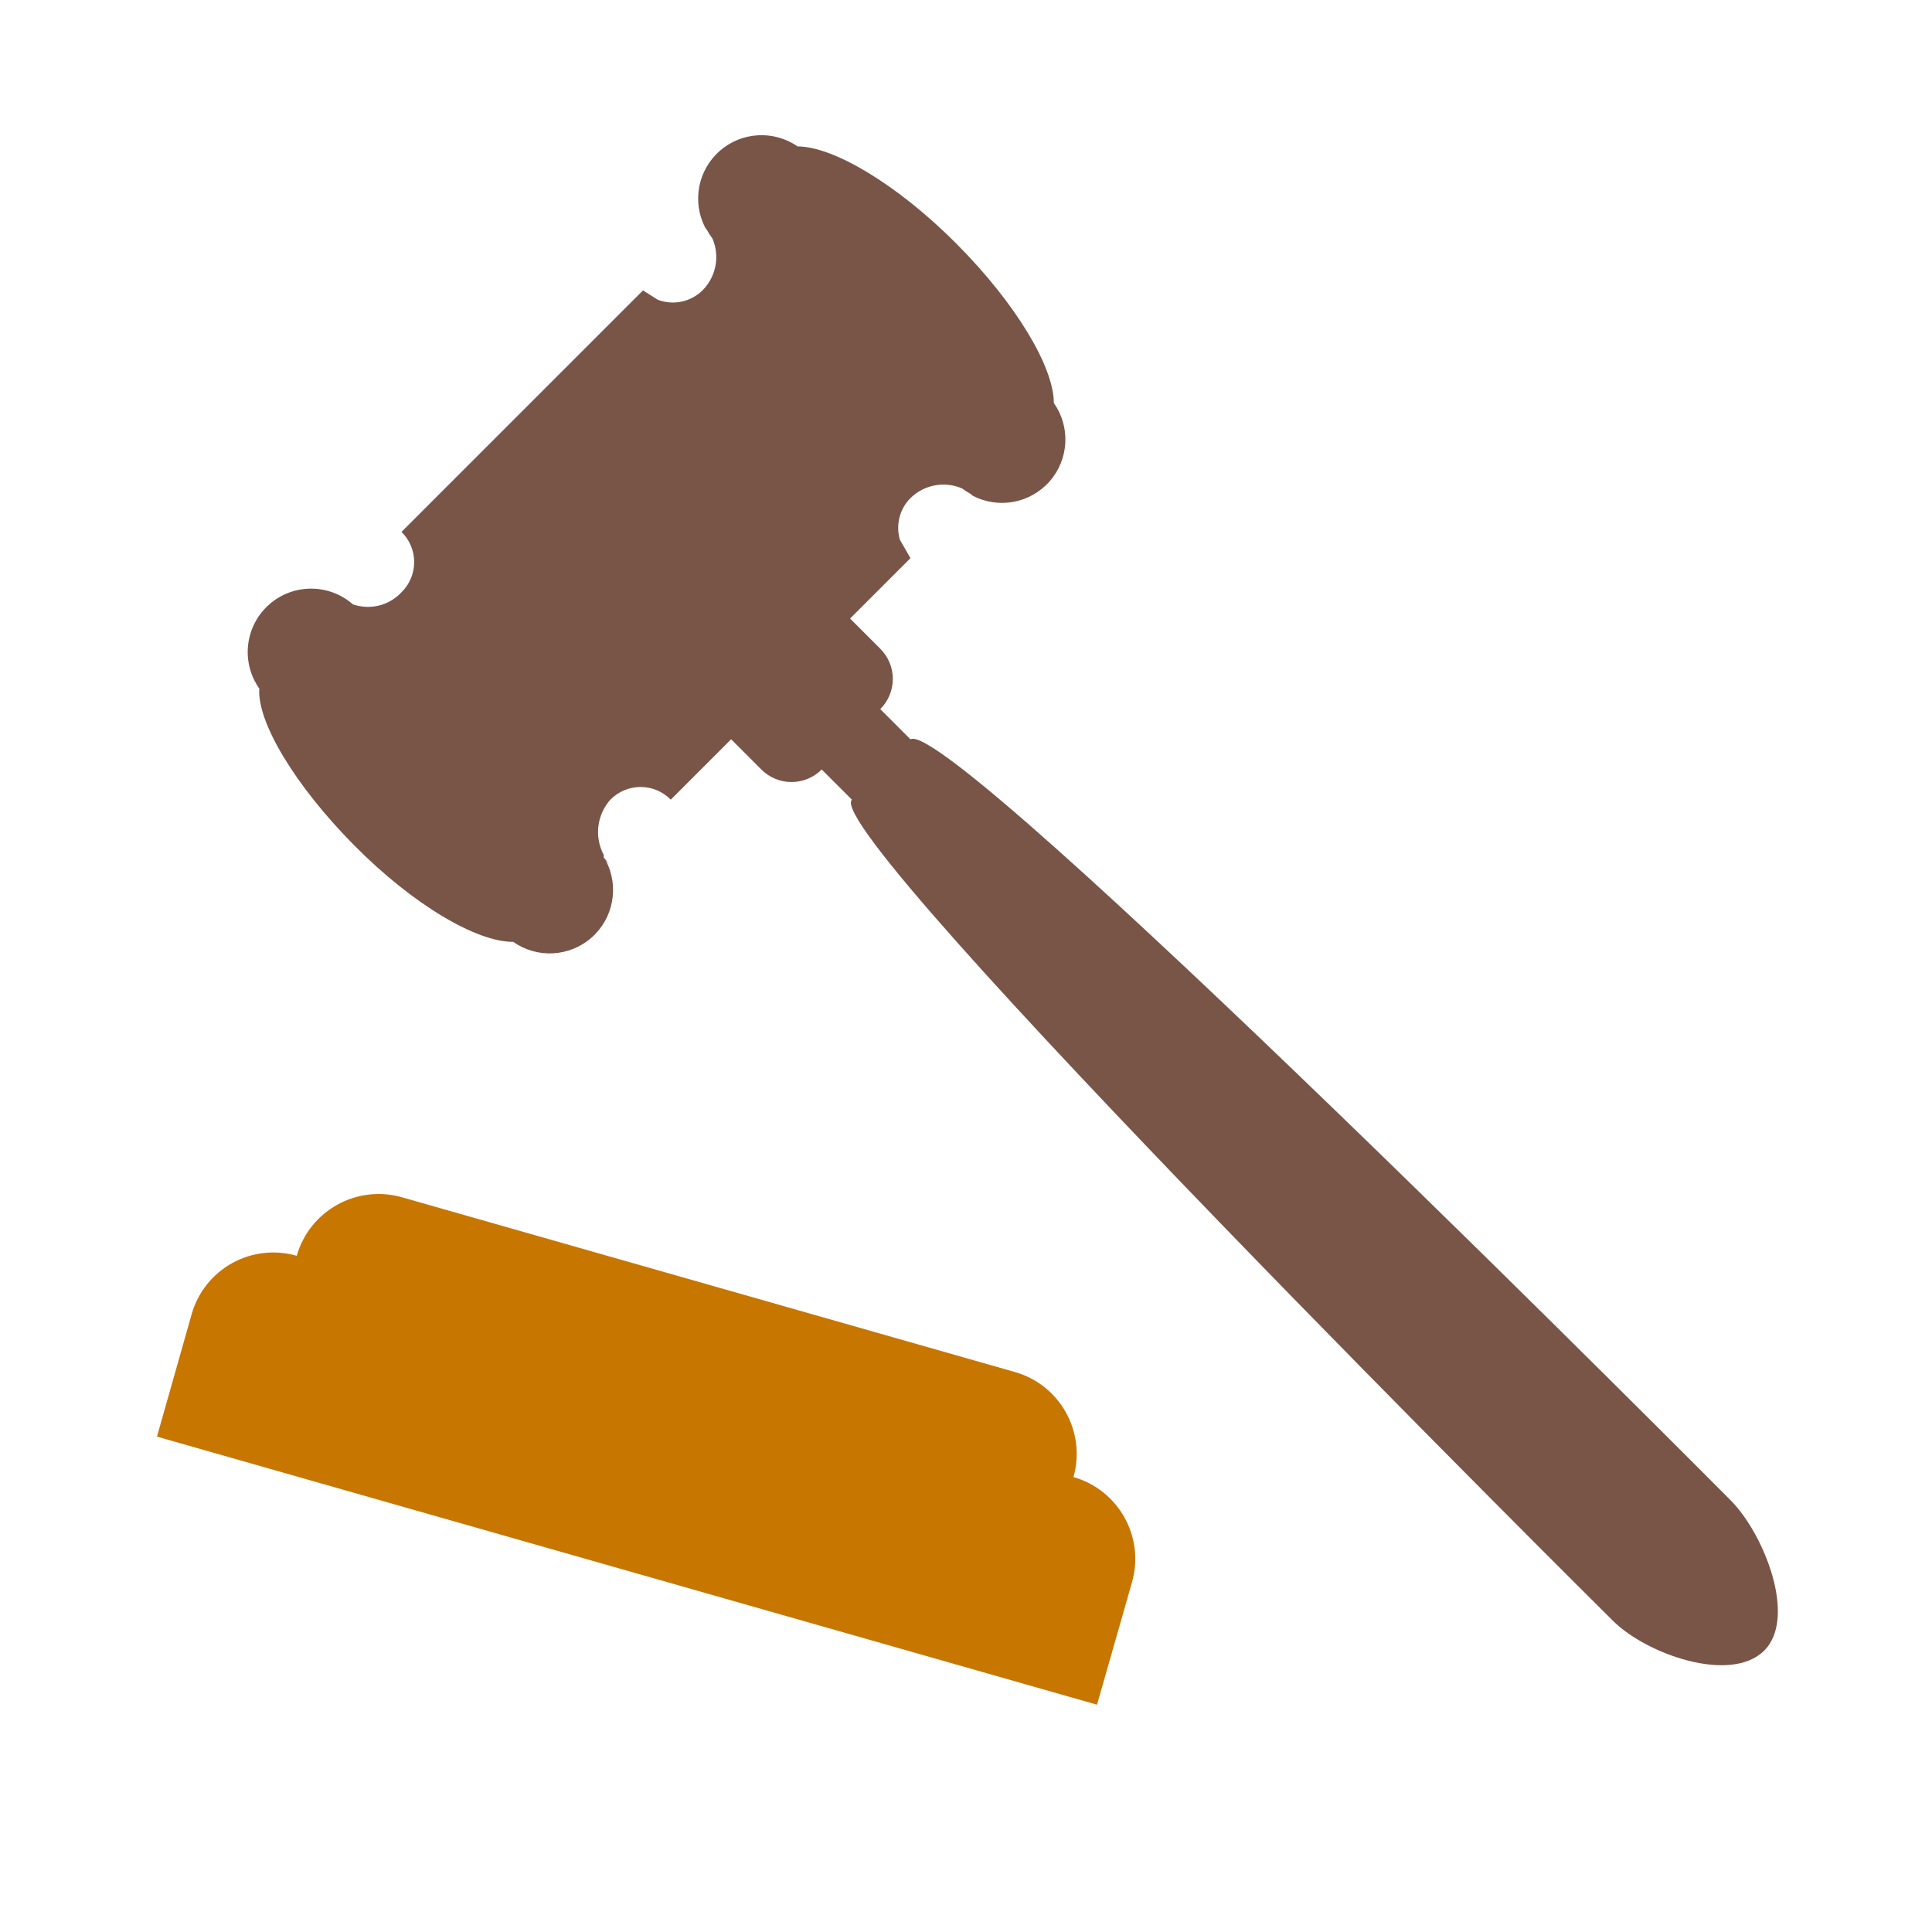
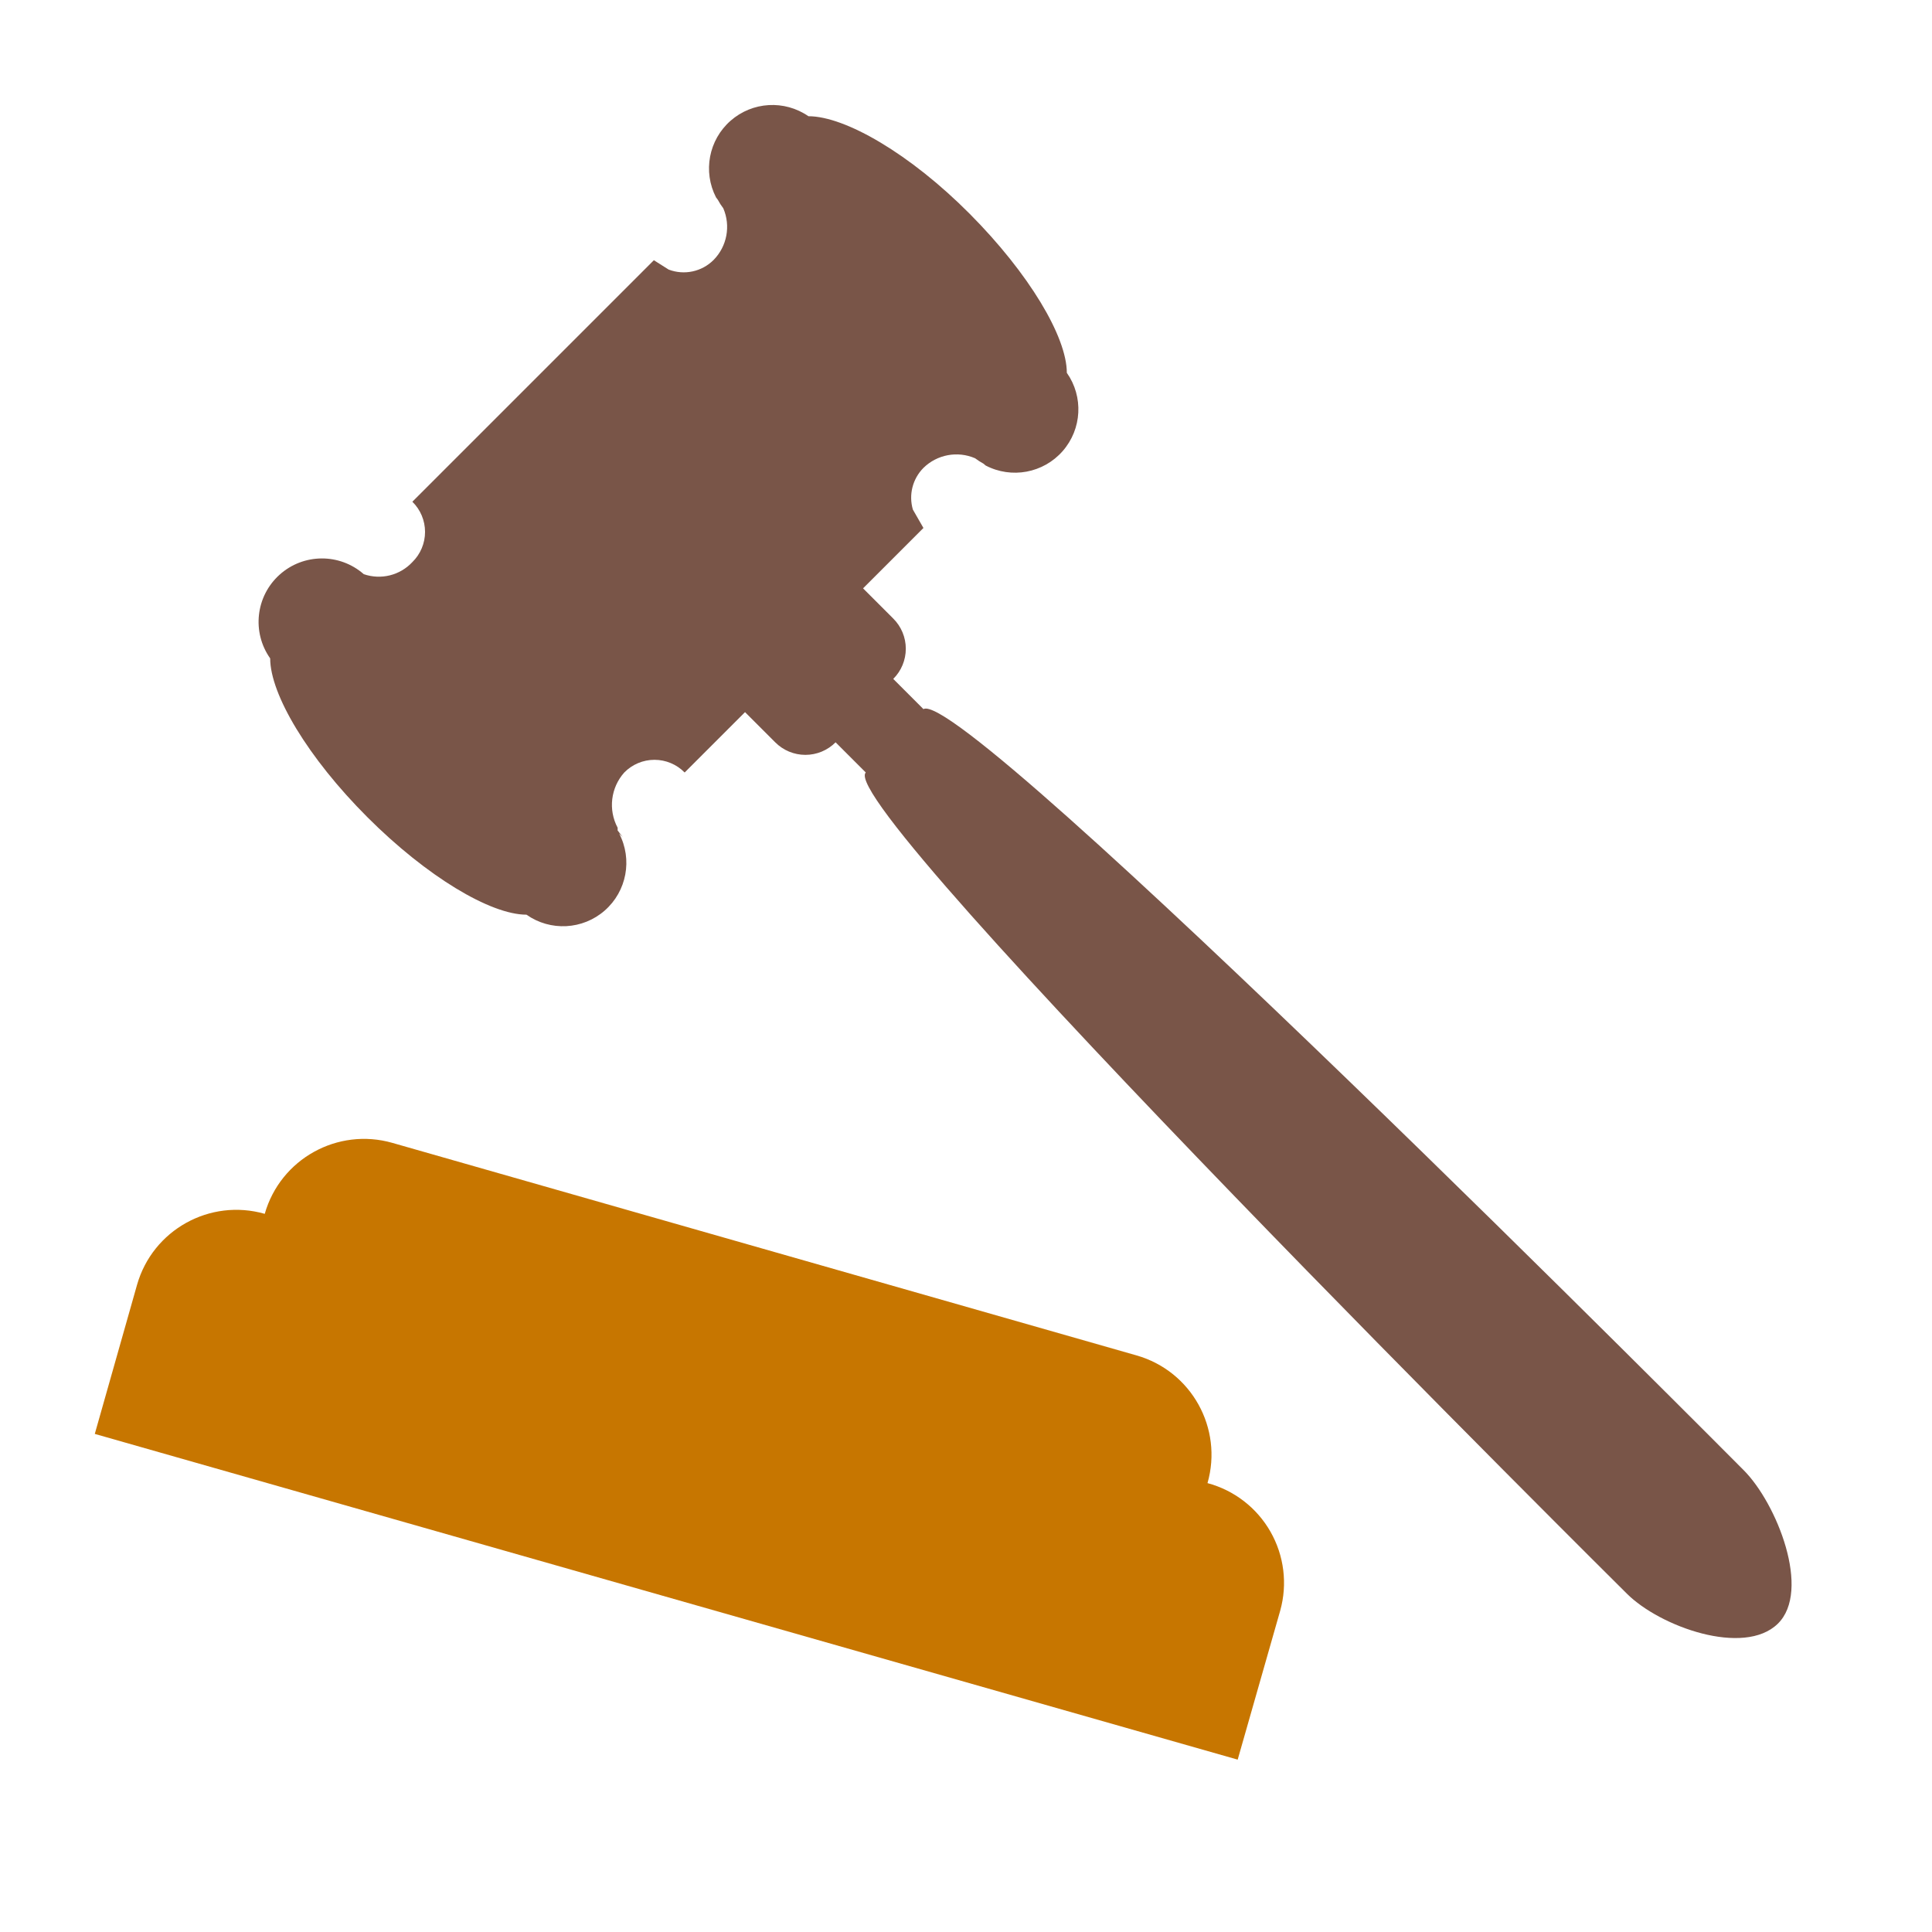
- <svg xmlns="http://www.w3.org/2000/svg" id="Layer_1" data-name="Layer 1" viewBox="0 0 64 64">
-   <rect x="0.57" width="64" height="64" style="fill:none" />
-   <path d="M35.56,48.93a2.82,2.82,0,0,0-1.94-3.48L13.31,39.66A2.82,2.82,0,0,0,9.83,41.6a2.81,2.81,0,0,0-3.48,1.93L5.2,47.59l31.14,8.88,1.16-4.06A2.82,2.82,0,0,0,35.56,48.93Z" style="fill:#c77600" />
-   <path d="M57.33,49.7s-25.83-26-27.17-25.21l-1-1a1.41,1.41,0,0,0,0-2l-1-1,2-2h0l-.35-.61a1.4,1.4,0,0,1,.35-1.38,1.56,1.56,0,0,1,1.71-.32,2.18,2.18,0,0,0,.28.18l.07.06,0,0a2.1,2.1,0,0,0,2.69-3.07c0-1.19-1.25-3.29-3.22-5.27s-4.09-3.23-5.27-3.23a2.1,2.1,0,0,0-3.06,2.69l0,0,.06.08a2.06,2.06,0,0,0,.18.28,1.56,1.56,0,0,1-.32,1.71,1.4,1.4,0,0,1-1.49.32l-.49-.31h0l-8,8h0a1.4,1.4,0,0,1,0,2,1.52,1.52,0,0,1-1.61.4,2.1,2.1,0,0,0-3.1,2.79C8.51,23.9,9.75,26,11.73,28S15.81,31.21,17,31.2a2.1,2.1,0,0,0,3.07-2.69l.12.12L20,28.41l0-.09a1.61,1.61,0,0,1,.22-1.83,1.4,1.4,0,0,1,2,0h0l2-2h0l1,1a1.41,1.41,0,0,0,2,0h0l1,1h0c-1.1,1.1,25.21,27.2,25.21,27.2,1.1,1.1,3.88,2.09,5,1S58.43,50.8,57.33,49.7Z" style="fill:#795548" />
+ <svg xmlns="http://www.w3.org/2000/svg" viewBox="0 0 64 64">
+   <g id="Layer_2" data-name="Layer 2">
+     <g id="Layer_1-2" data-name="Layer 1">
+       <rect width="64" height="64" style="fill:none" />
+       <path d="M40,49.13a3.42,3.42,0,0,0-2.35-4.23L13,37.86a3.42,3.42,0,0,0-4.23,2.35,3.42,3.42,0,0,0-4.23,2.35L3.14,47.5,41,58.29l1.41-4.94A3.42,3.42,0,0,0,40,49.13Z" style="fill:#c77600" />
+       <path d="M57.76,48.7s-25.83-26-27.17-25.21l-1-1a1.41,1.41,0,0,0,0-2l-1-1,2-2h0l-.35-.61a1.4,1.4,0,0,1,.35-1.38,1.56,1.56,0,0,1,1.71-.32,2.18,2.18,0,0,0,.28.18l.07.06,0,0a2.1,2.1,0,0,0,2.69-3.07c0-1.19-1.25-3.29-3.22-5.27S28,3.85,26.78,3.85a2.1,2.1,0,0,0-3.06,2.69l0,0,.06.08a2.06,2.06,0,0,0,.18.28,1.56,1.56,0,0,1-.32,1.71,1.4,1.4,0,0,1-1.49.32l-.49-.31h0l-8,8h0a1.4,1.4,0,0,1,0,2,1.52,1.52,0,0,1-1.61.4,2.1,2.1,0,0,0-3.1,2.79c0,1.19,1.25,3.29,3.22,5.26s4.08,3.23,5.27,3.23a2.1,2.1,0,0,0,3.07-2.69l.12.12-.17-.22,0-.09a1.61,1.61,0,0,1,.22-1.83,1.4,1.4,0,0,1,2,0h0l2-2h0l1,1a1.41,1.41,0,0,0,2,0h0l1,1h0c-1.1,1.1,25.21,27.2,25.21,27.2,1.1,1.1,3.88,2.09,5,1S58.86,49.8,57.76,48.7Z" style="fill:#795548" />
+     </g>
+   </g>
</svg>
